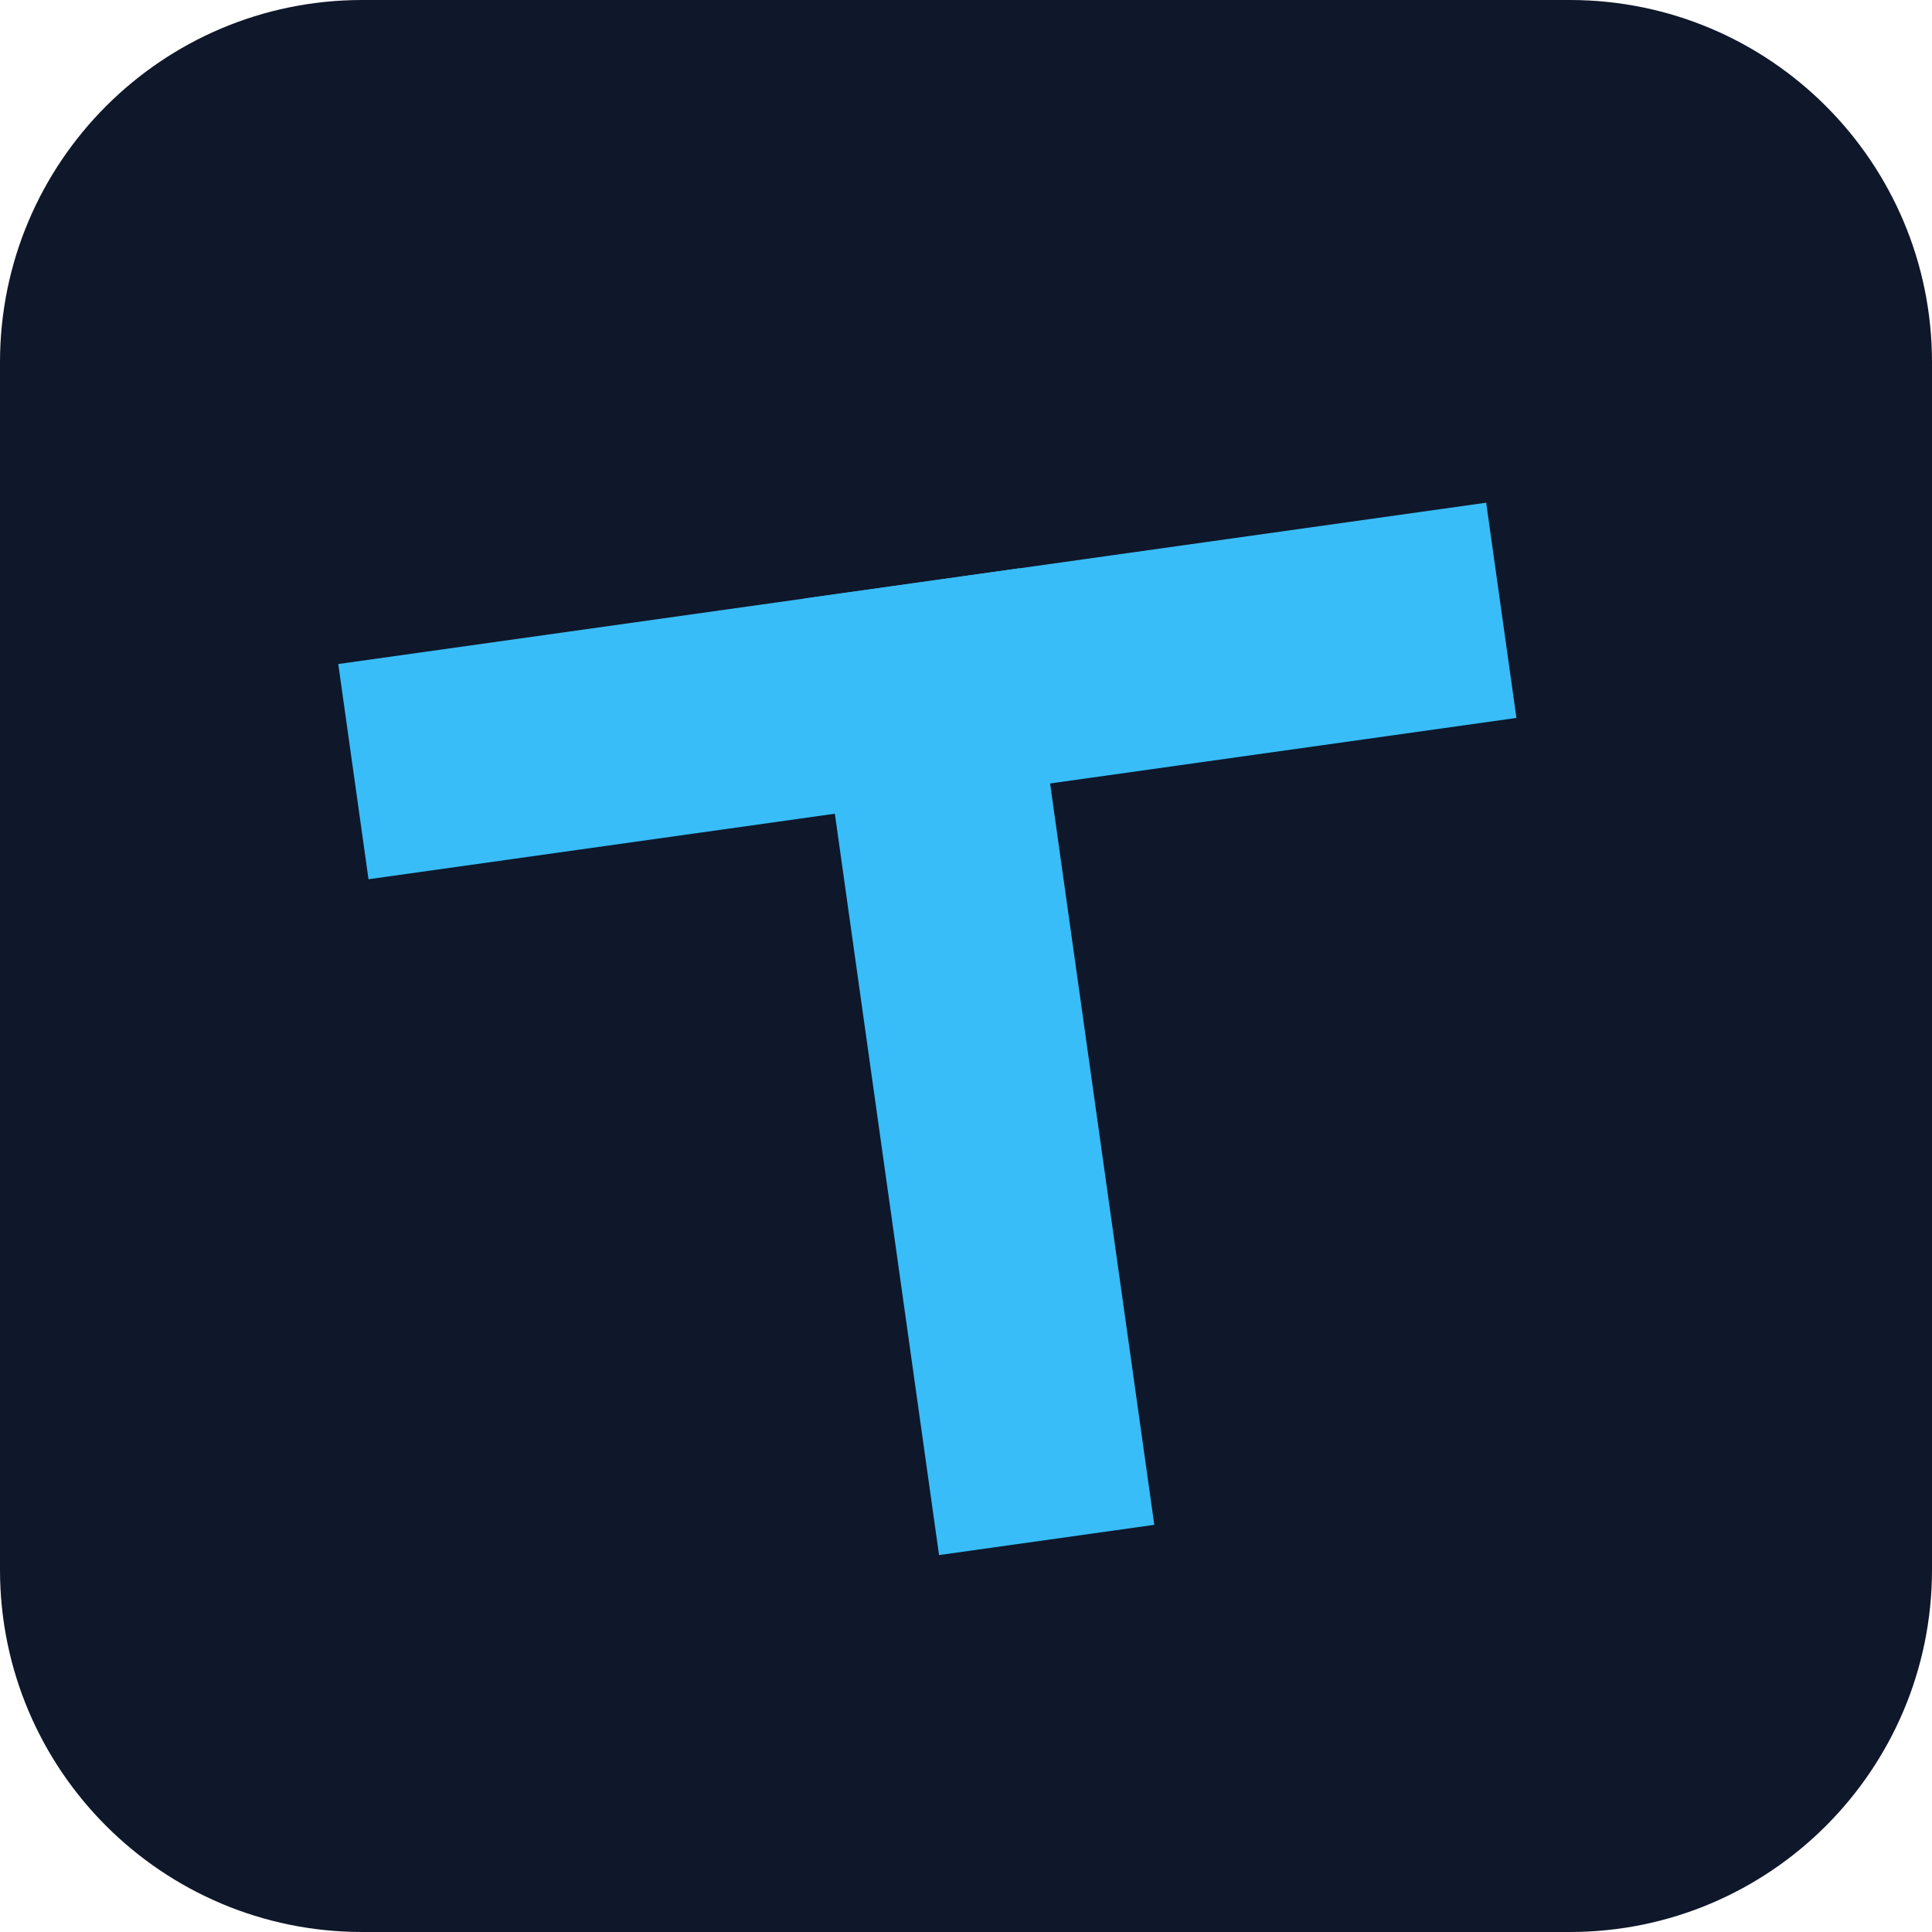
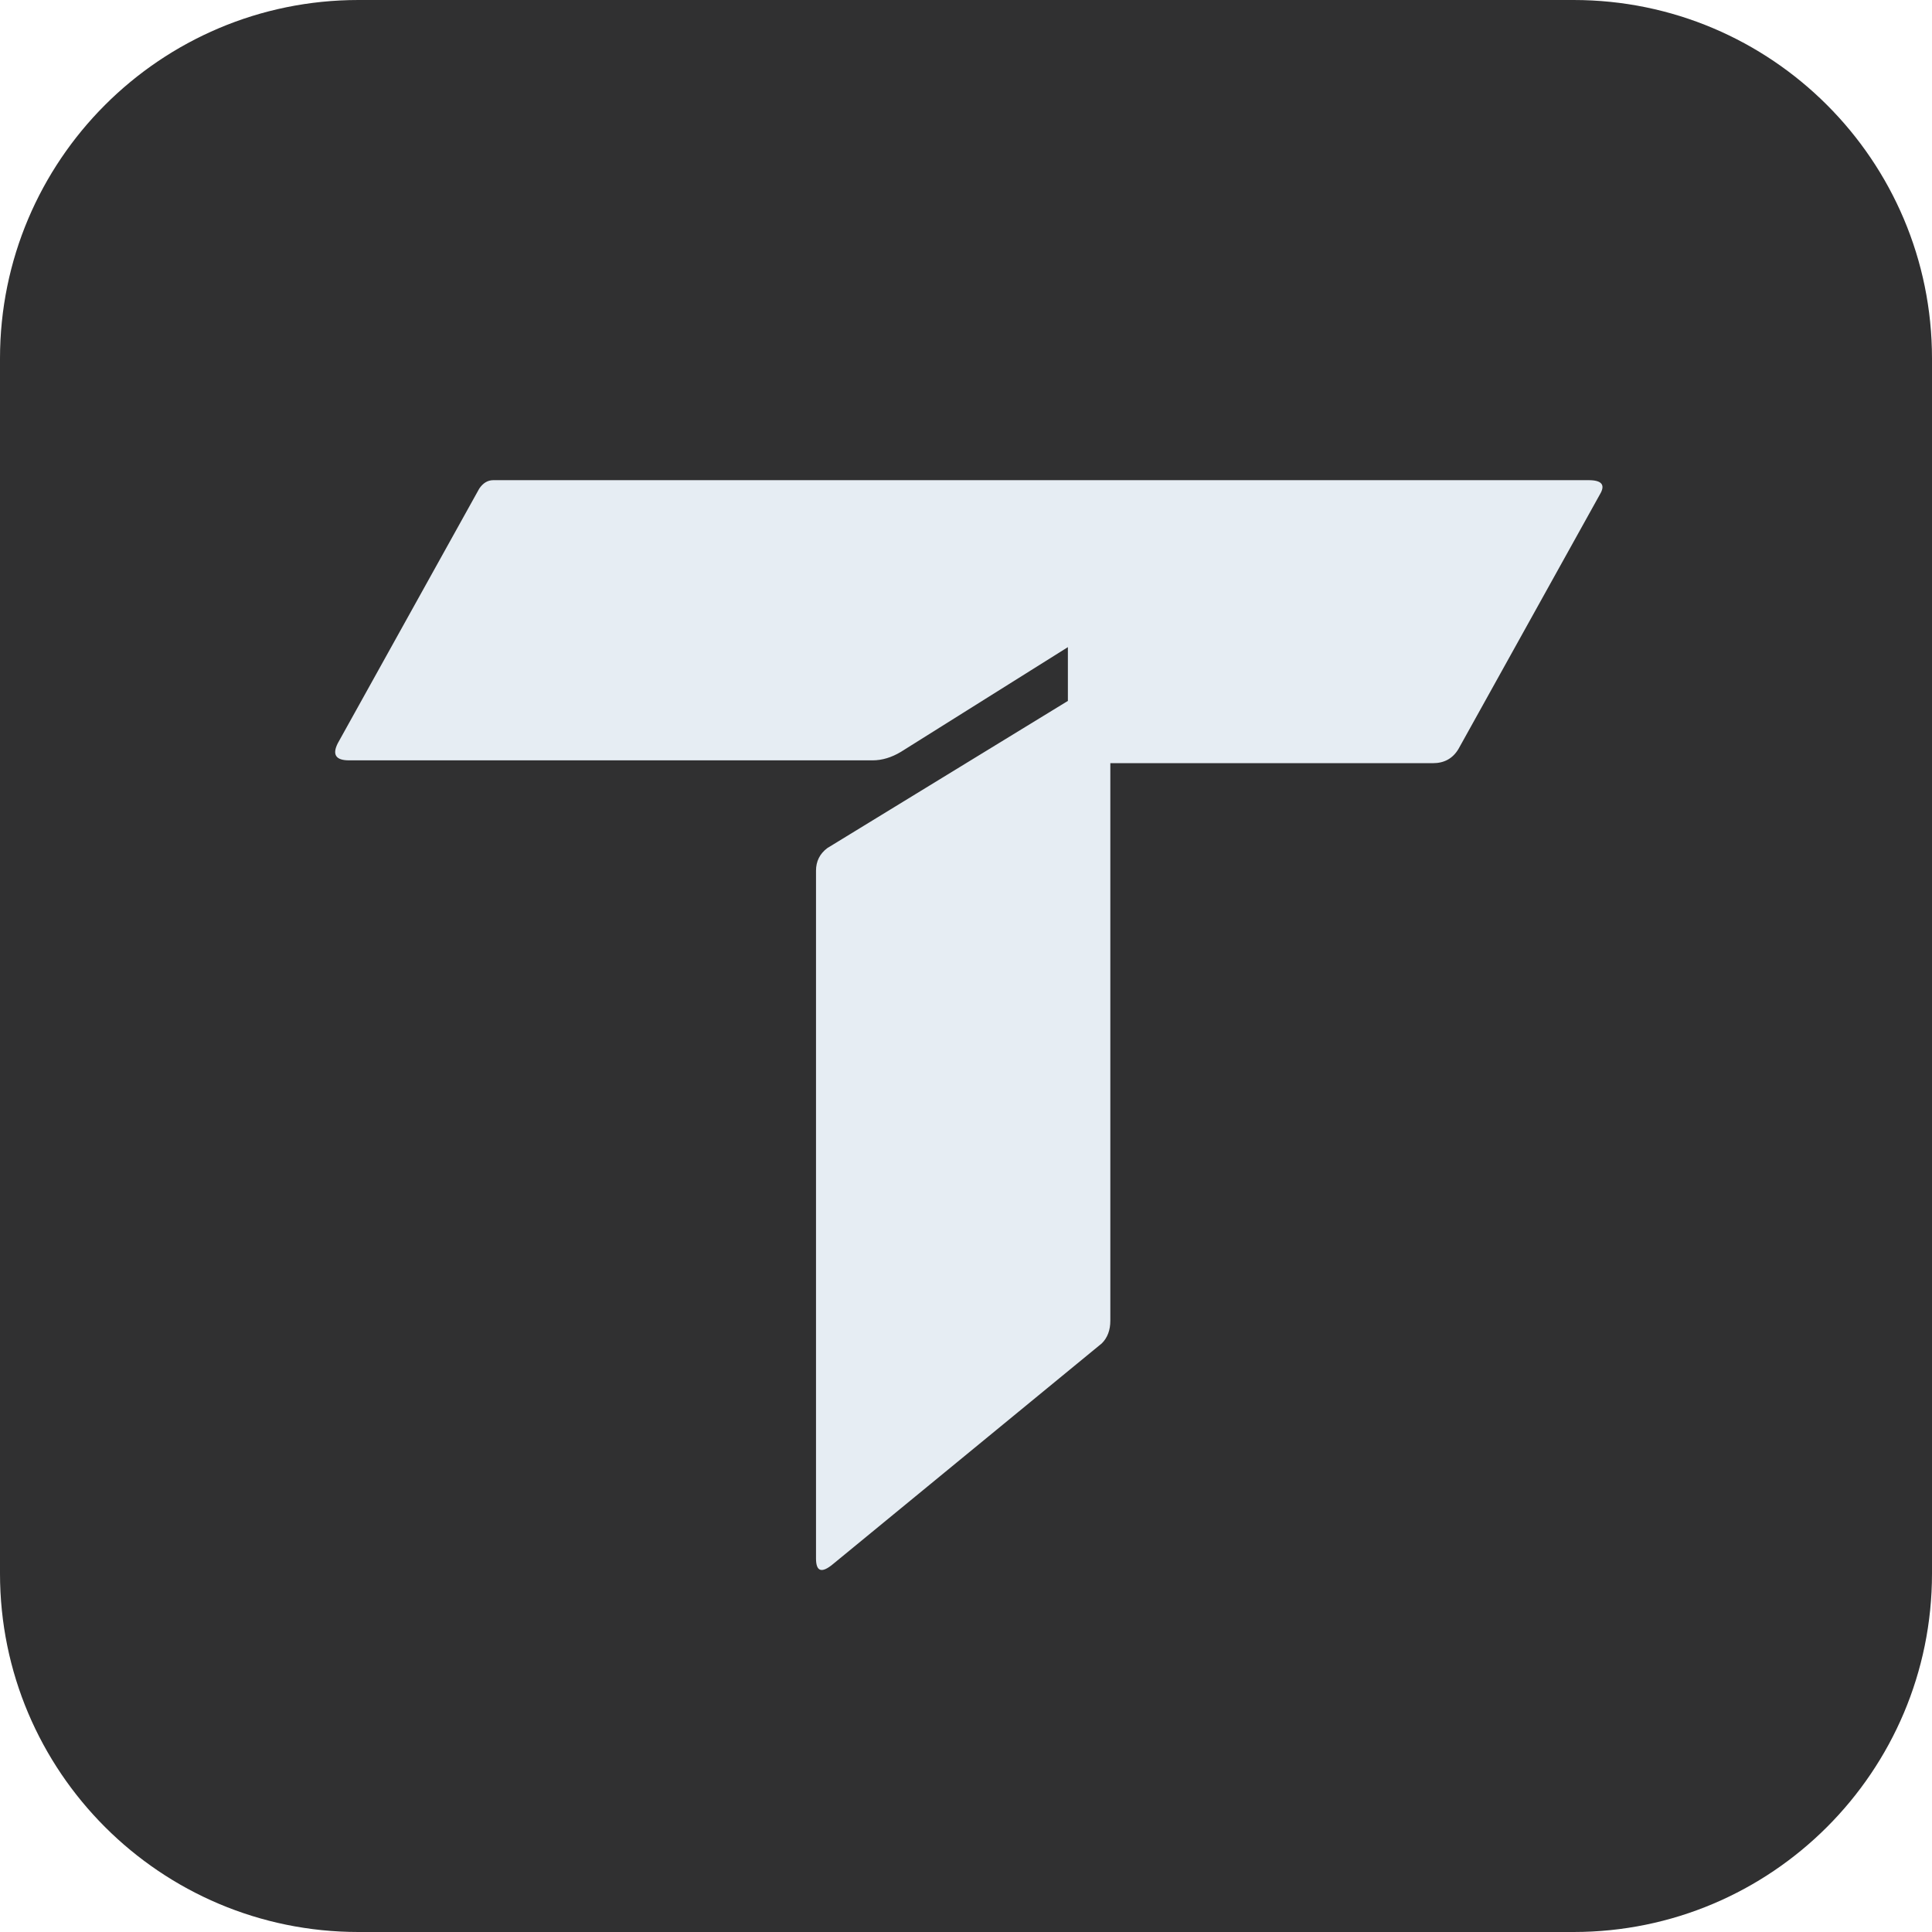
- <svg xmlns="http://www.w3.org/2000/svg" width="256" height="256" viewBox="0 0 256 256">
-   <rect width="256" height="256" rx="48" fill="#0F172A" />
-   <g transform="translate(128 128) scale(0.80) rotate(-8) translate(-128 -128)" fill="#38BDF8">
-     <rect x="32" y="64" width="192" height="36" />
-     <rect x="110" y="64" width="36" height="160" />
+ <svg xmlns="http://www.w3.org/2000/svg" width="1024" height="1024" viewBox="0 0 1024 1024">
+   <rect width="1024" height="1024" fill="#303031" rx="190" />
+   <g transform="translate(512 544) scale(1.50) translate(-512 -512)">
+     <path fill="#e6edf3" d="             M345 319             Q342 319 340 322             L290 412             Q287 418 294 418             L479 418             Q484 418 489 415             L548 378             L548 397             L463 449             Q459 452 459 457             L459 700             Q459 707 465 702             L560 624             Q563 621 563 616             L563 419             L677 419             Q683 419 686 414             L736 324             Q739 319 732 319             Z             " />
  </g>
</svg>
